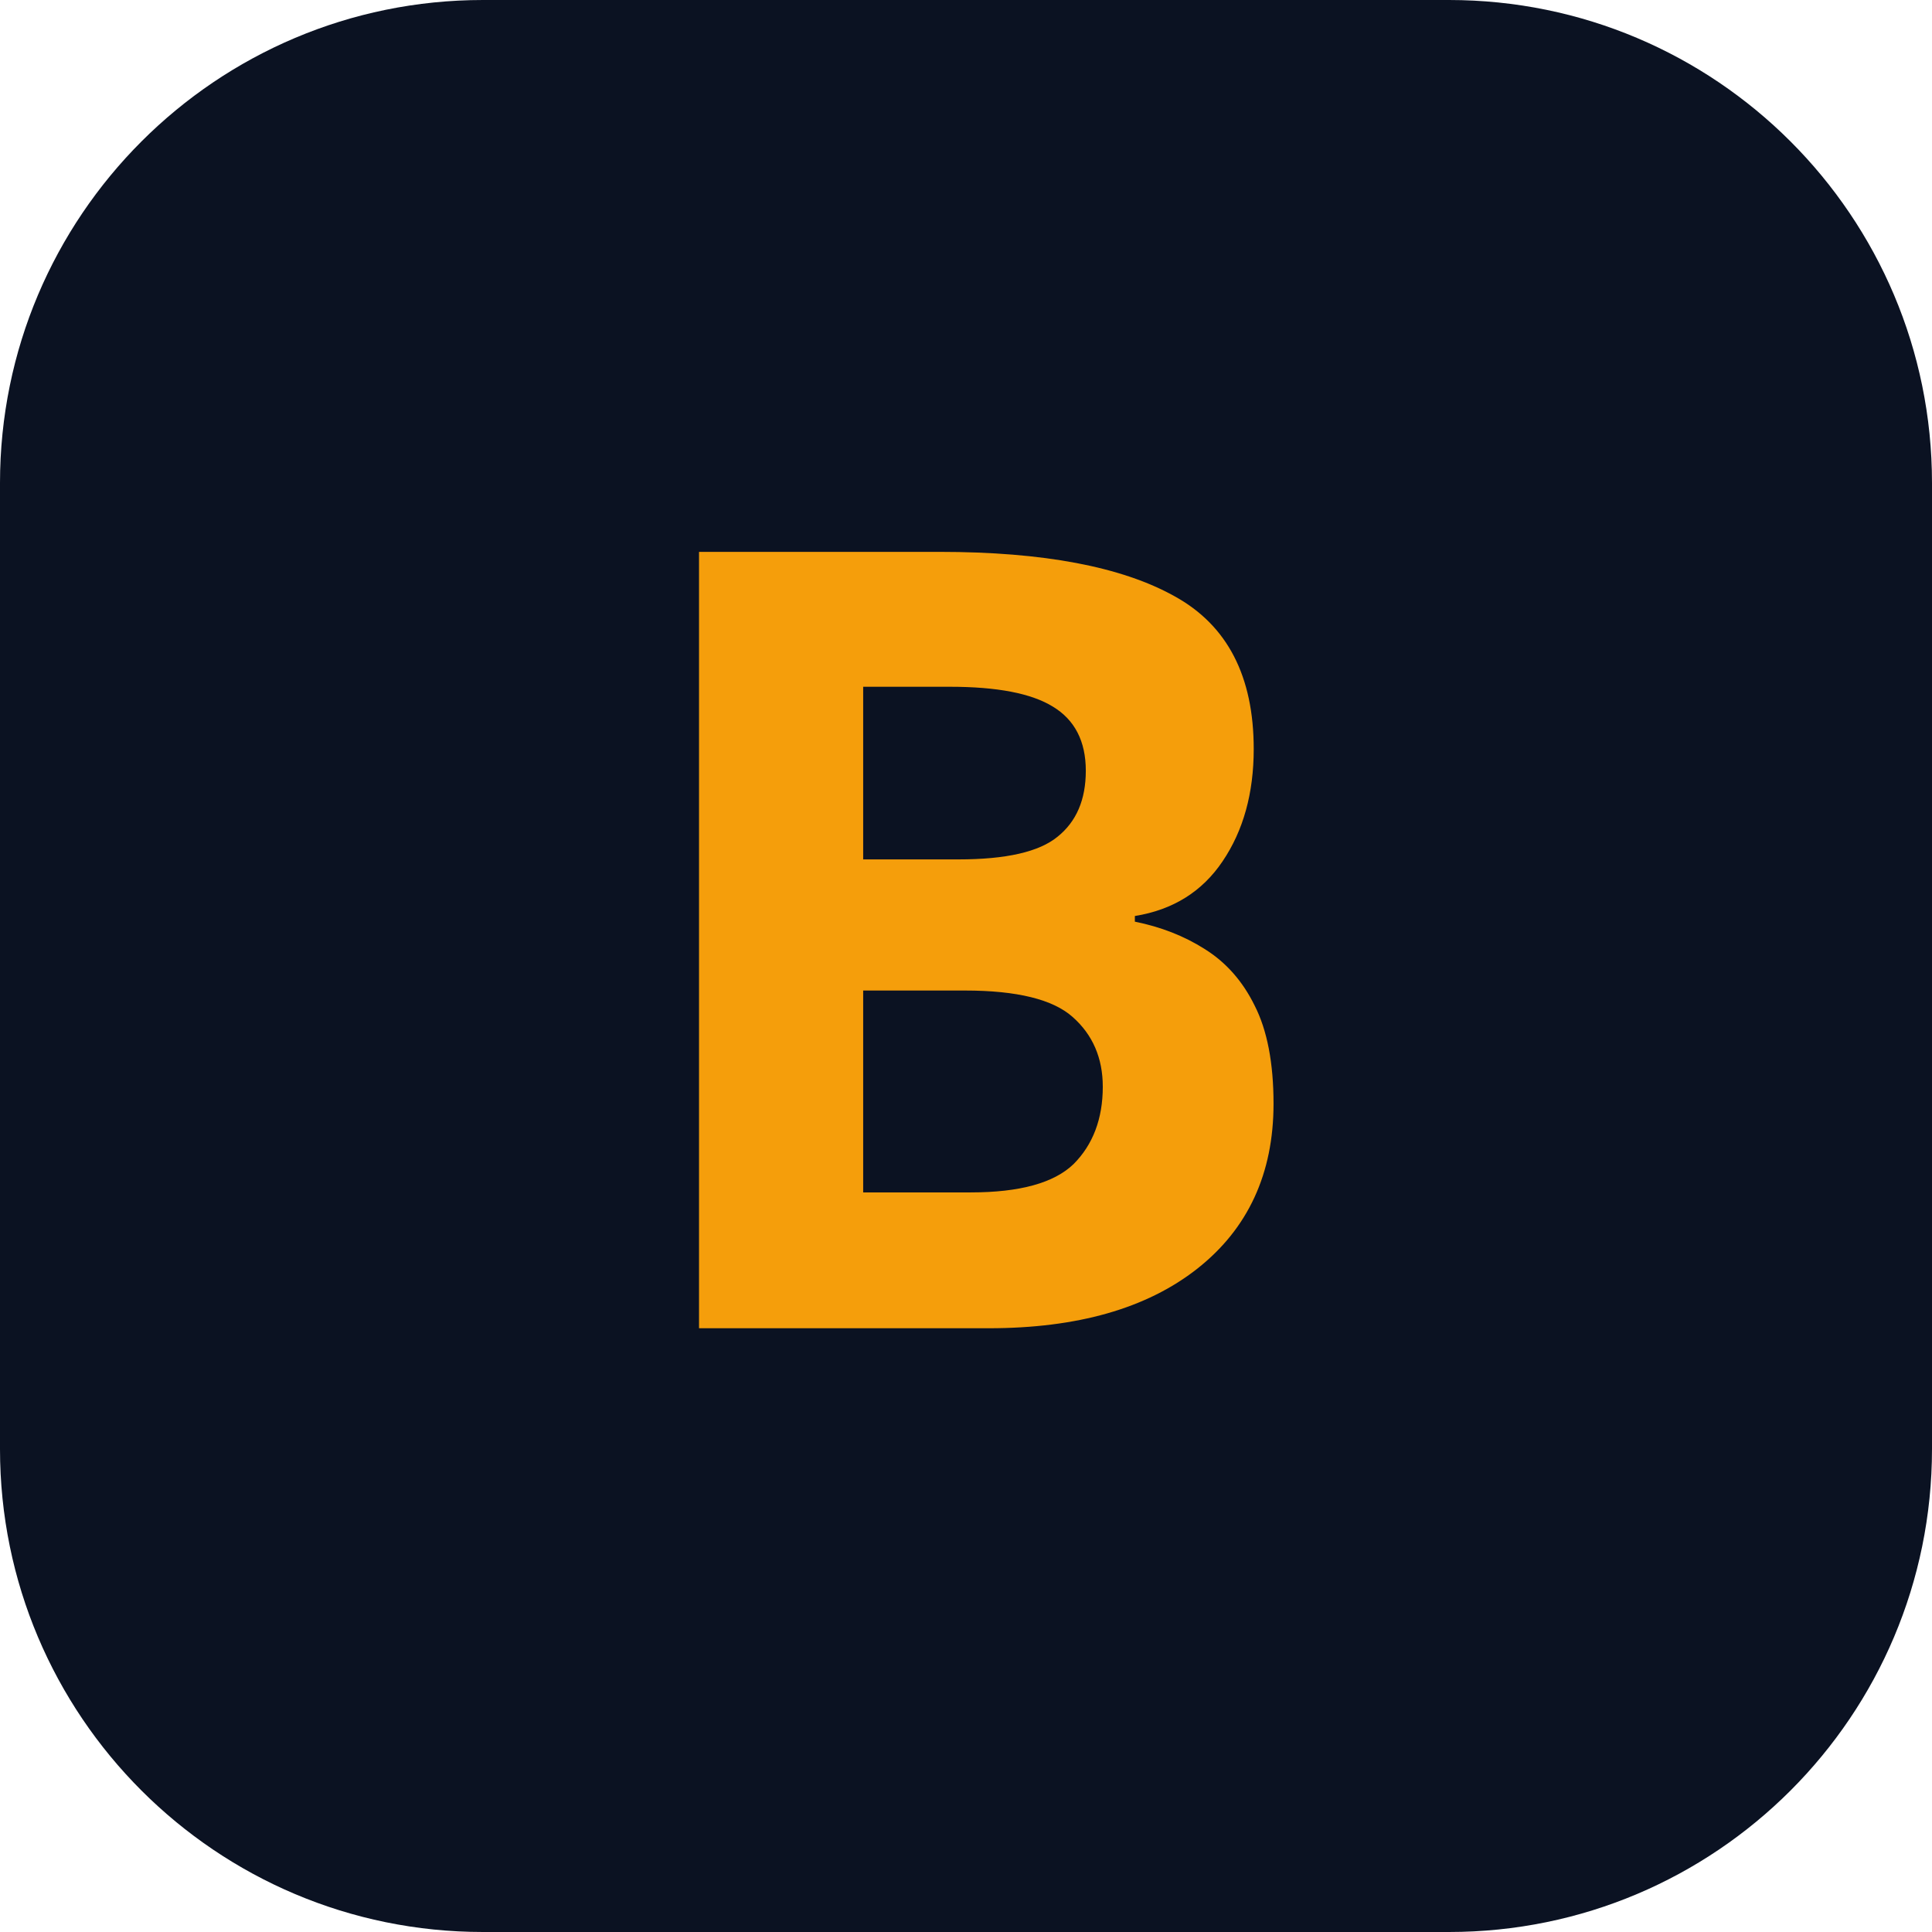
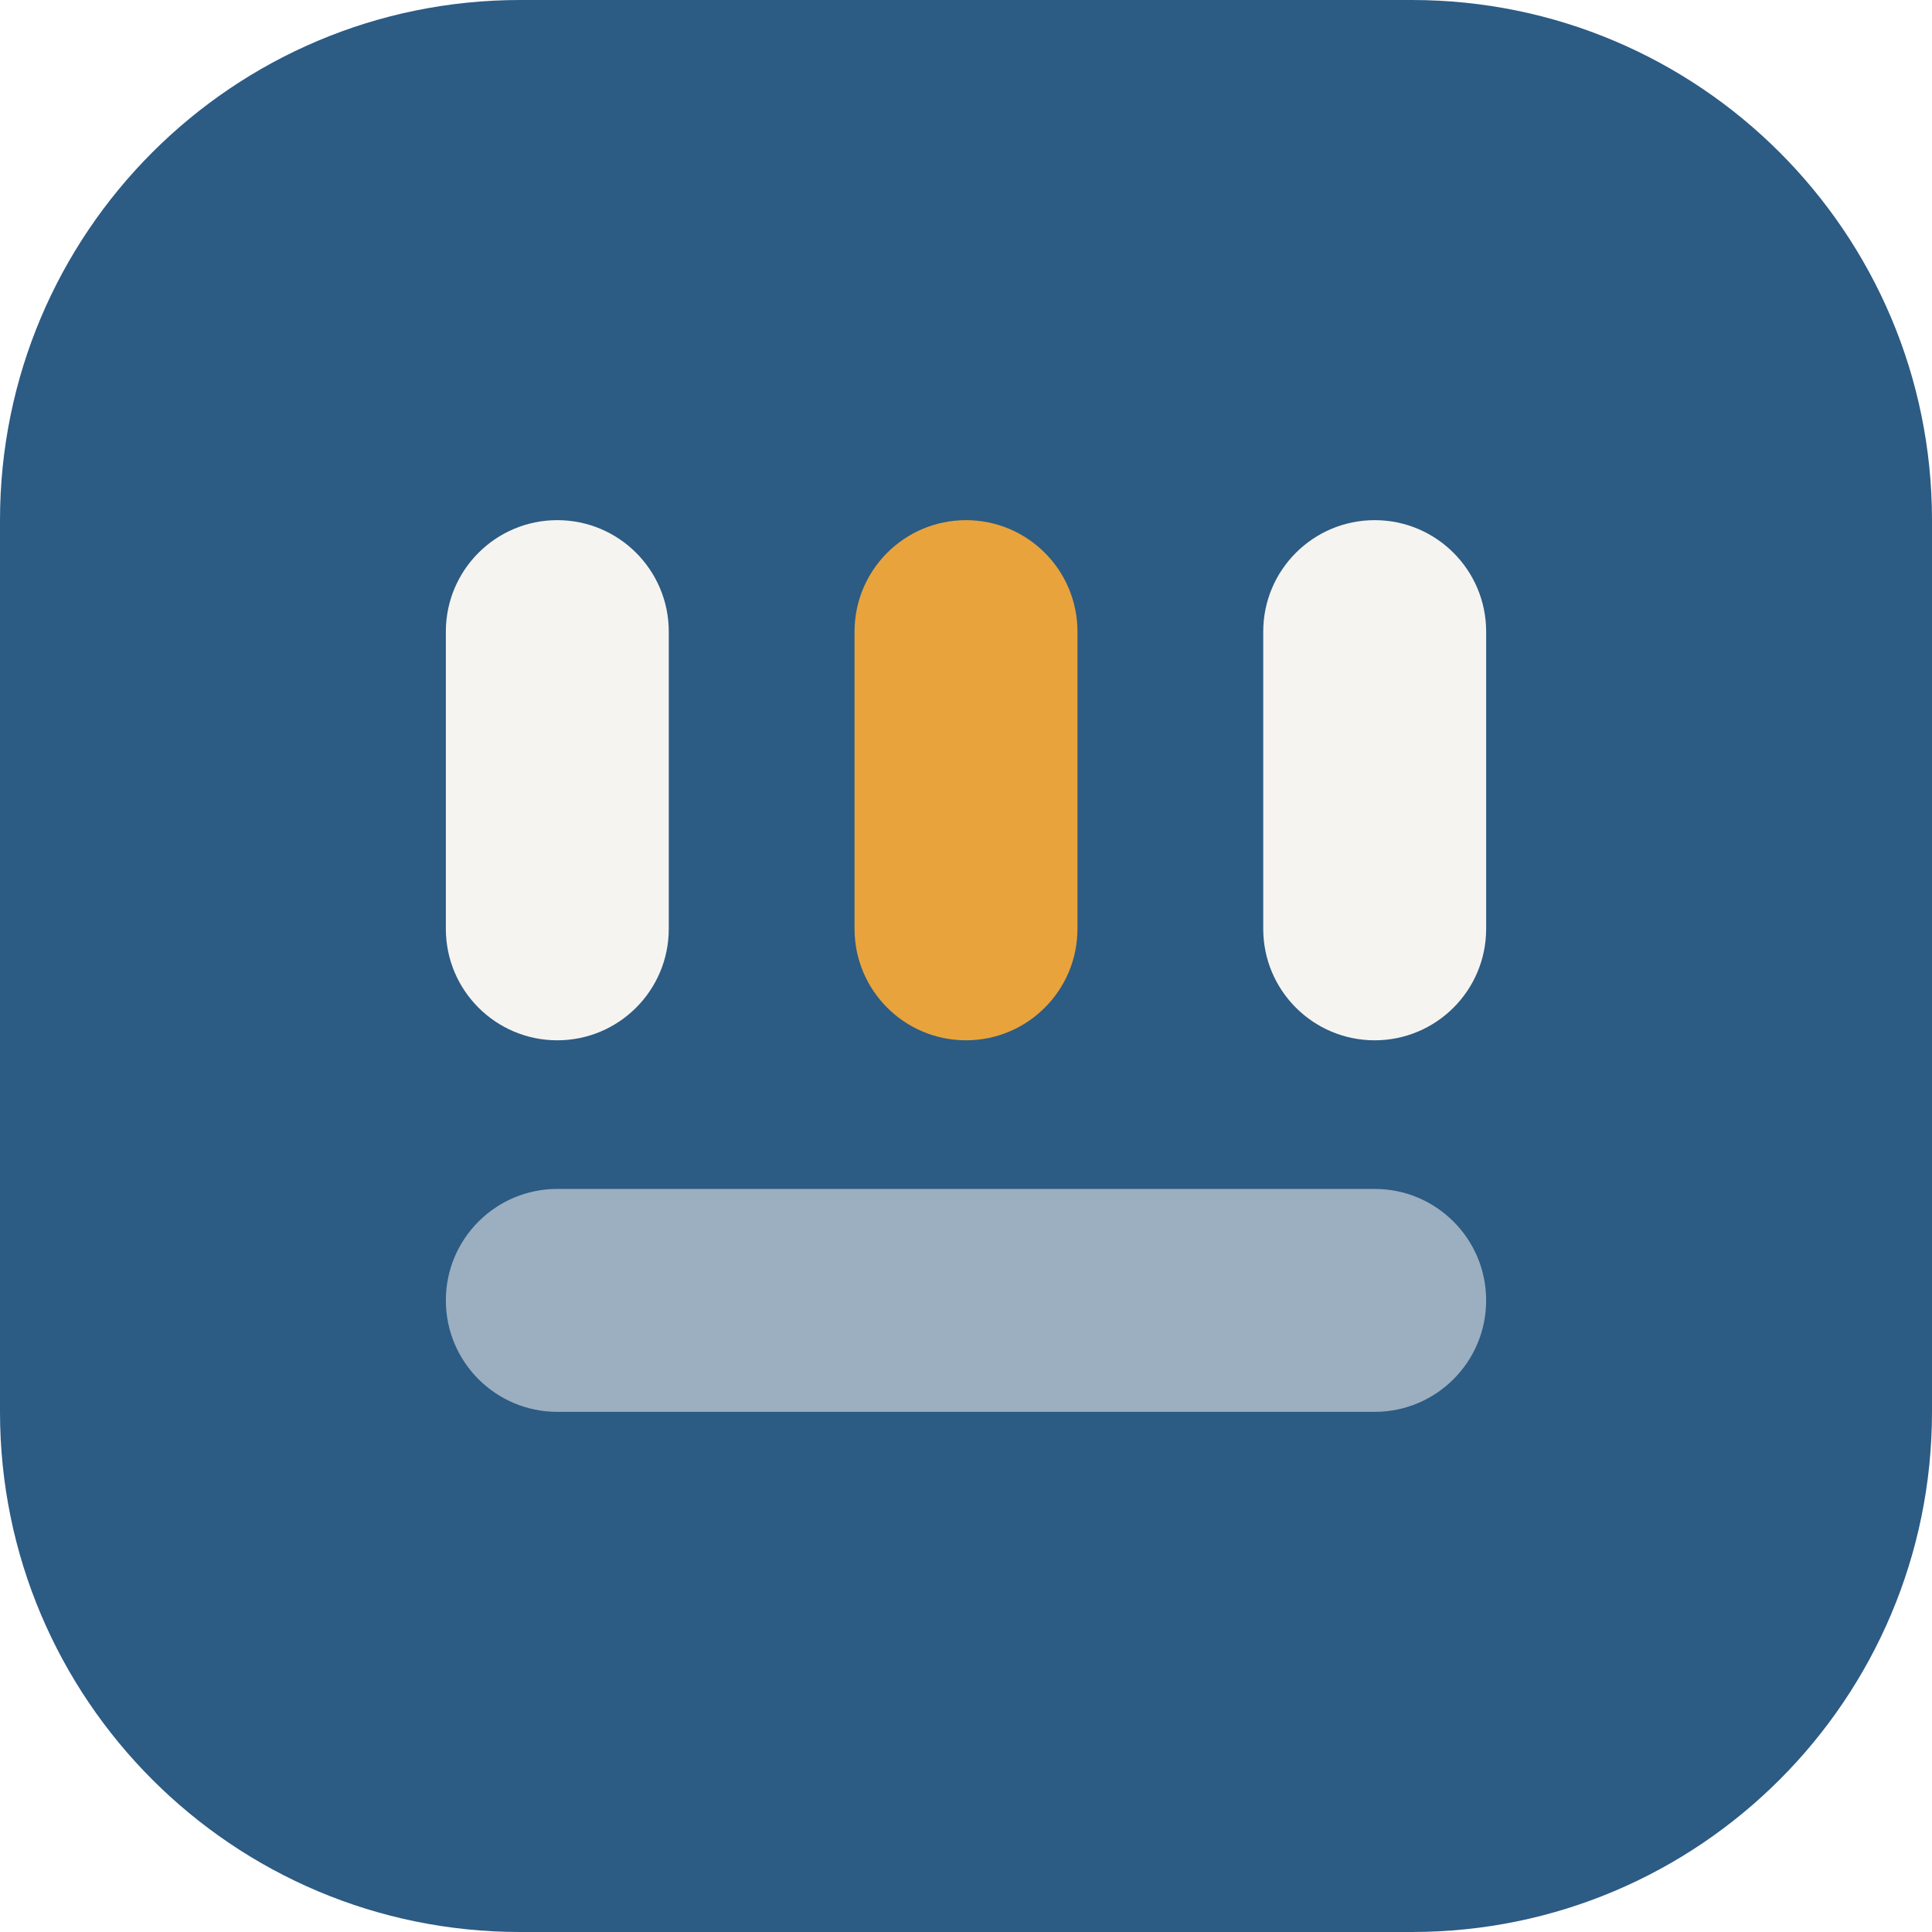
- <svg xmlns="http://www.w3.org/2000/svg" viewBox="0 0 32 32">
-   <rect width="32" height="32" rx="8" fill="#0b1222" />
-   <text x="16" y="22" font-family="Verdana, sans-serif" font-size="18" font-weight="700" fill="#f59e0b" text-anchor="middle">B</text>
+ <svg xmlns="http://www.w3.org/2000/svg" viewBox="0 0 26 26">
+   <rect width="26" height="26" rx="7" fill="#2c5b84" />
+   <rect x="6" y="7" width="3" height="7" rx="1.5" fill="#f6f4f0" />
+   <rect x="11.5" y="7" width="3" height="7" rx="1.5" fill="#e8a33c" />
+   <rect x="17" y="7" width="3" height="7" rx="1.5" fill="#f6f4f0" />
+   <rect x="6" y="16" width="14" height="3" rx="1.5" fill="#f6f4f0" opacity="0.55" />
</svg>
